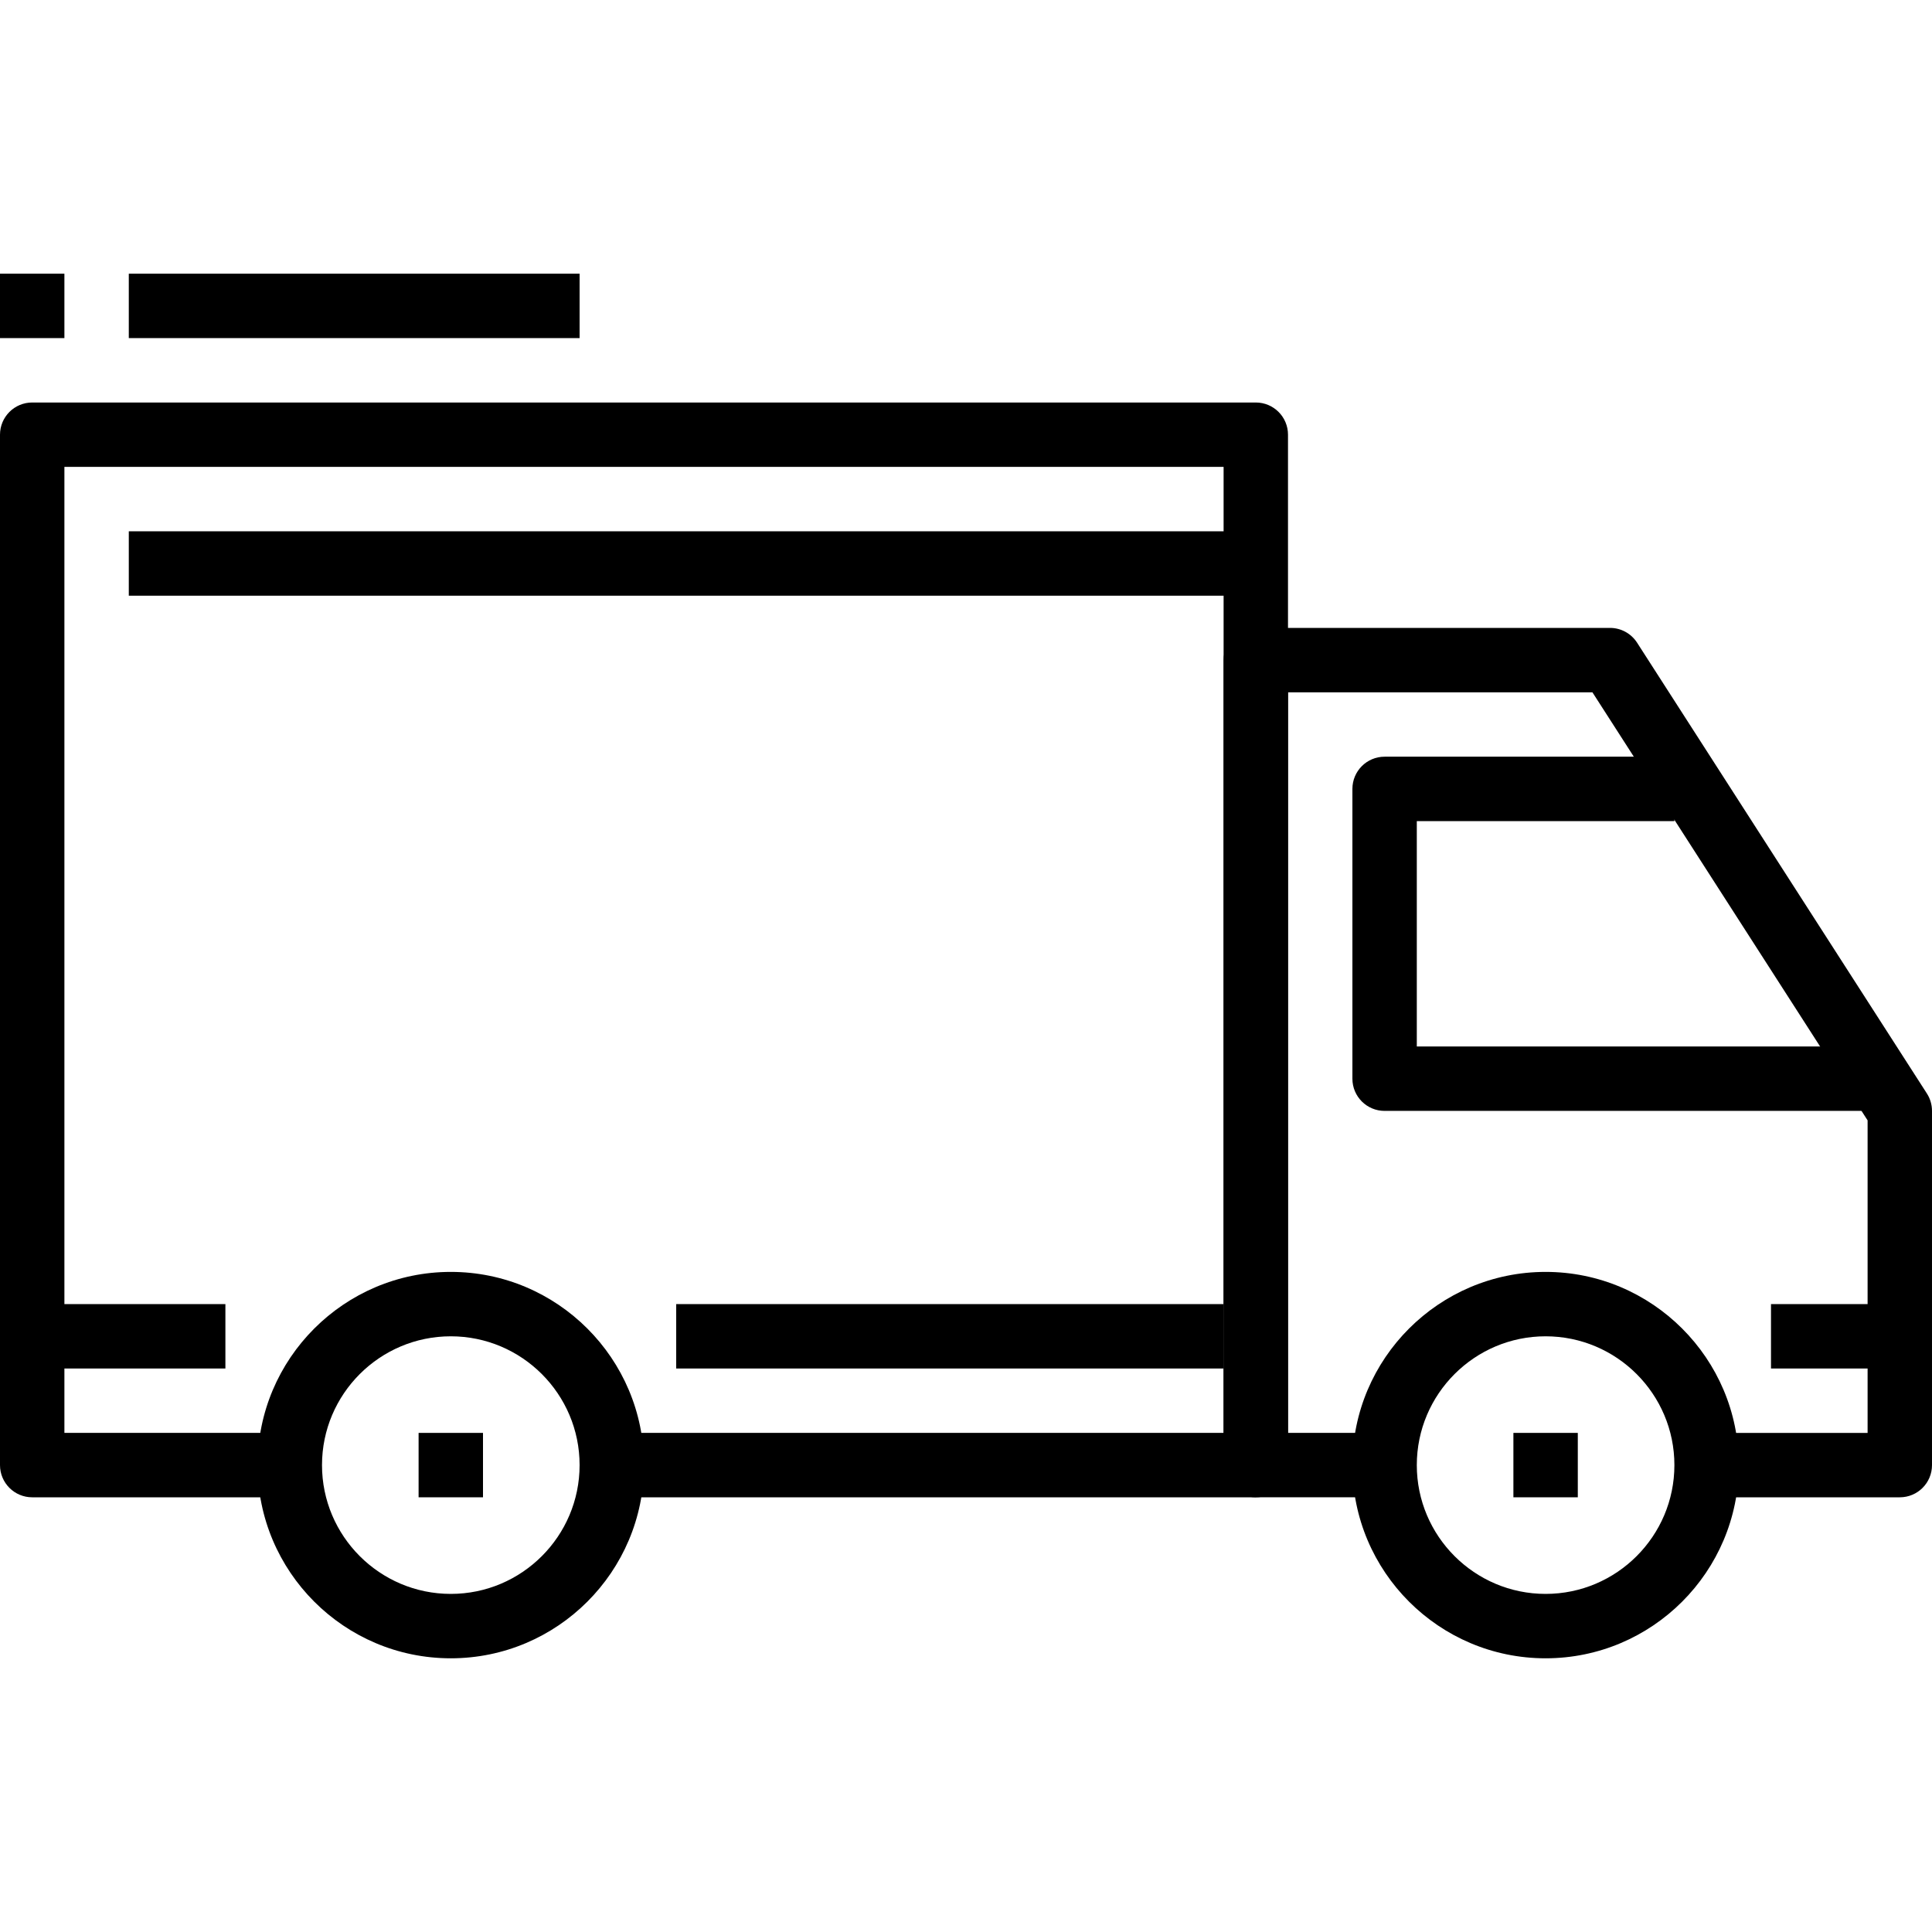
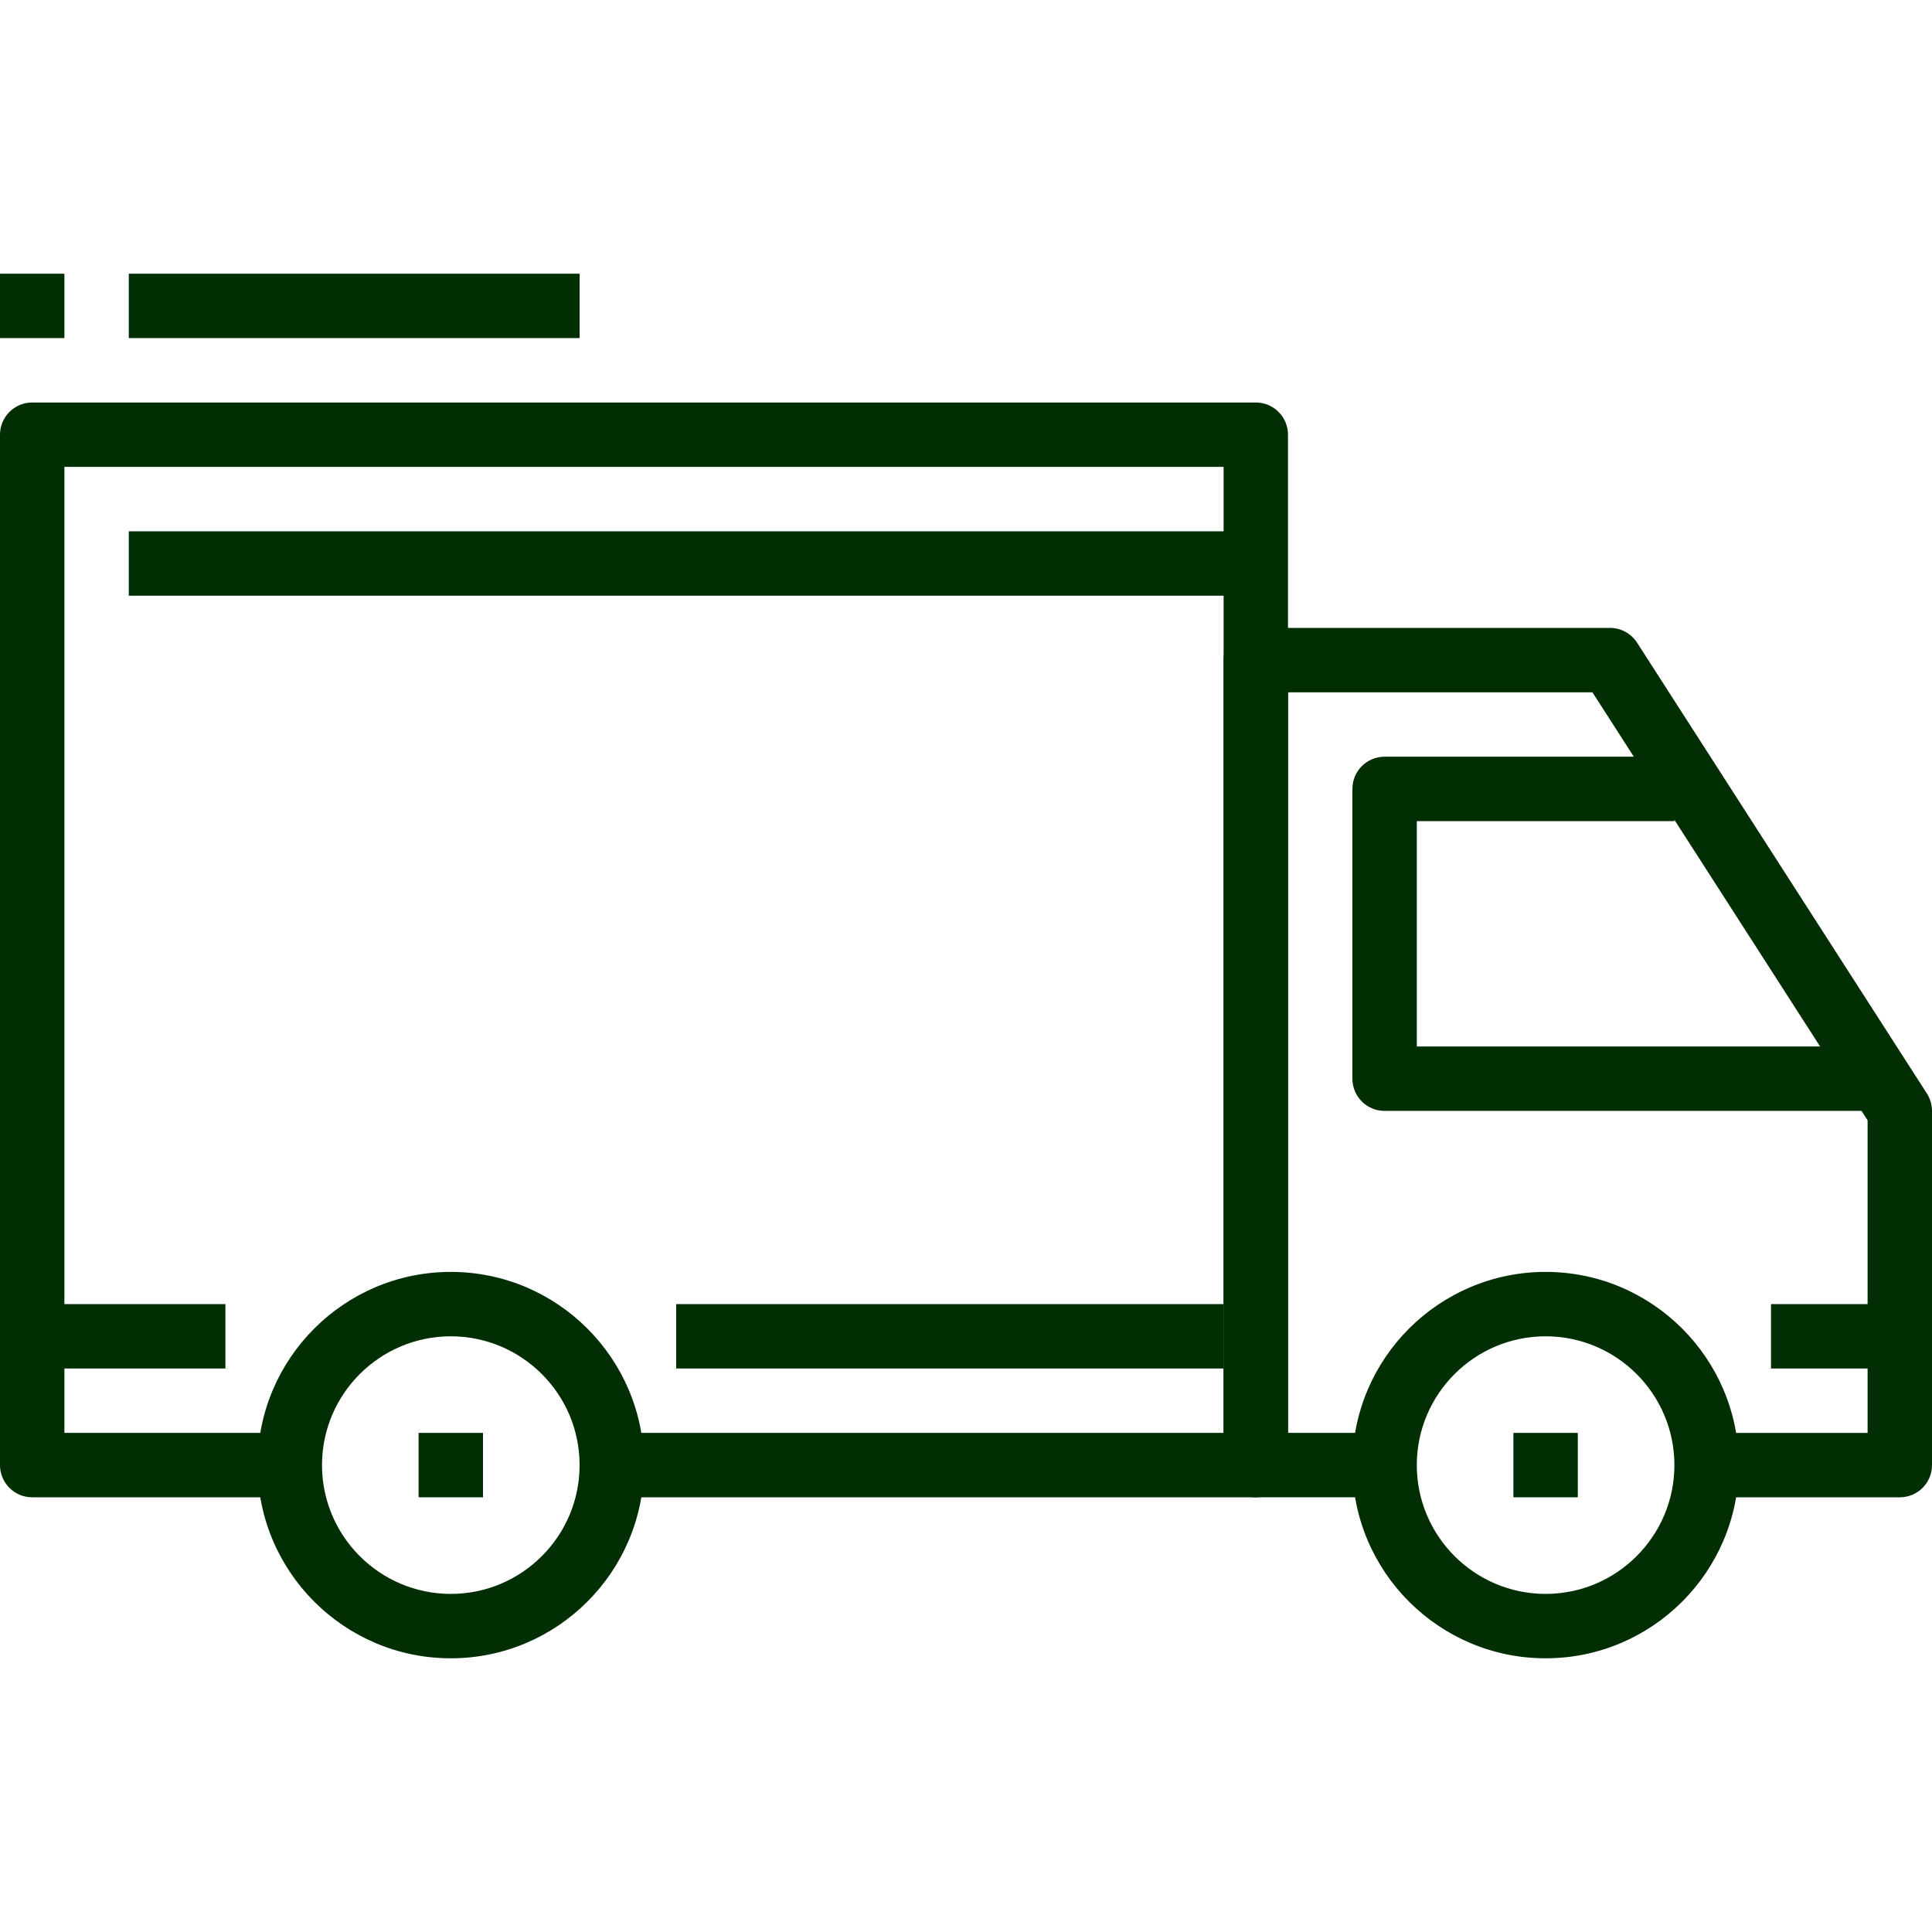
- <svg xmlns="http://www.w3.org/2000/svg" width="256" height="256" version="1.1" id="Capa_1" x="0px" y="0px" viewBox="0 0 512 512" style="enable-background:new 0 0 512 512;" xml:space="preserve">
+ <svg xmlns="http://www.w3.org/2000/svg" width="256" height="256" version="1.1" id="Capa_1" x="0px" y="0px" viewBox="0 0 512 512" style="enable-background:new 0 0 512 512;" xml:space="preserve" fill="#012e02">
  <g>
    <g>
      <path d="M119.467,337.067c-28.237,0-51.2,22.963-51.2,51.2c0,28.237,22.963,51.2,51.2,51.2s51.2-22.963,51.2-51.2    C170.667,360.03,147.703,337.067,119.467,337.067z M119.467,422.4c-18.825,0-34.133-15.309-34.133-34.133    c0-18.825,15.309-34.133,34.133-34.133s34.133,15.309,34.133,34.133C153.6,407.091,138.291,422.4,119.467,422.4z" />
    </g>
  </g>
  <g>
    <g>
      <path d="M409.6,337.067c-28.237,0-51.2,22.963-51.2,51.2c0,28.237,22.963,51.2,51.2,51.2c28.237,0,51.2-22.963,51.2-51.2    C460.8,360.03,437.837,337.067,409.6,337.067z M409.6,422.4c-18.825,0-34.133-15.309-34.133-34.133    c0-18.825,15.309-34.133,34.133-34.133c18.825,0,34.133,15.309,34.133,34.133C443.733,407.091,428.425,422.4,409.6,422.4z" />
    </g>
  </g>
  <g>
    <g>
      <path d="M510.643,289.784l-76.8-119.467c-1.57-2.441-4.275-3.917-7.177-3.917H332.8c-4.719,0-8.533,3.823-8.533,8.533v213.333    c0,4.719,3.814,8.533,8.533,8.533h34.133v-17.067h-25.6V183.467h80.674l72.926,113.442v82.825h-42.667V396.8h51.2    c4.719,0,8.533-3.814,8.533-8.533V294.4C512,292.77,511.531,291.157,510.643,289.784z" />
    </g>
  </g>
  <g>
    <g>
      <path d="M375.467,277.333V217.6h68.267v-17.067h-76.8c-4.719,0-8.533,3.823-8.533,8.533v76.8c0,4.719,3.814,8.533,8.533,8.533h128    v-17.067H375.467z" />
    </g>
  </g>
  <g>
    <g>
      <path d="M332.8,106.667H8.533C3.823,106.667,0,110.49,0,115.2v273.067c0,4.719,3.823,8.533,8.533,8.533H76.8v-17.067H17.067v-256    h307.2v256H162.133V396.8H332.8c4.719,0,8.533-3.814,8.533-8.533V115.2C341.333,110.49,337.519,106.667,332.8,106.667z" />
    </g>
  </g>
  <g>
    <g>
      <rect x="8.533" y="345.6" width="51.2" height="17.067" />
    </g>
  </g>
  <g>
    <g>
      <rect x="179.2" y="345.6" width="145.067" height="17.067" />
    </g>
  </g>
  <g>
    <g>
      <rect x="469.333" y="345.6" width="34.133" height="17.067" />
    </g>
  </g>
  <g>
    <g>
      <rect x="34.133" y="140.8" width="298.667" height="17.067" />
    </g>
  </g>
  <g>
    <g>
      <rect x="110.933" y="379.733" width="17.067" height="17.067" />
    </g>
  </g>
  <g>
    <g>
      <rect x="401.067" y="379.733" width="17.067" height="17.067" />
    </g>
  </g>
  <g>
    <g>
      <rect x="34.133" y="72.533" width="119.467" height="17.067" />
    </g>
  </g>
  <g>
    <g>
      <rect y="72.533" width="17.067" height="17.067" />
    </g>
  </g>
  <g>
</g>
  <g>
</g>
  <g>
</g>
  <g>
</g>
  <g>
</g>
  <g>
</g>
  <g>
</g>
  <g>
</g>
  <g>
</g>
  <g>
</g>
  <g>
</g>
  <g>
</g>
  <g>
</g>
  <g>
</g>
  <g>
</g>
</svg>
